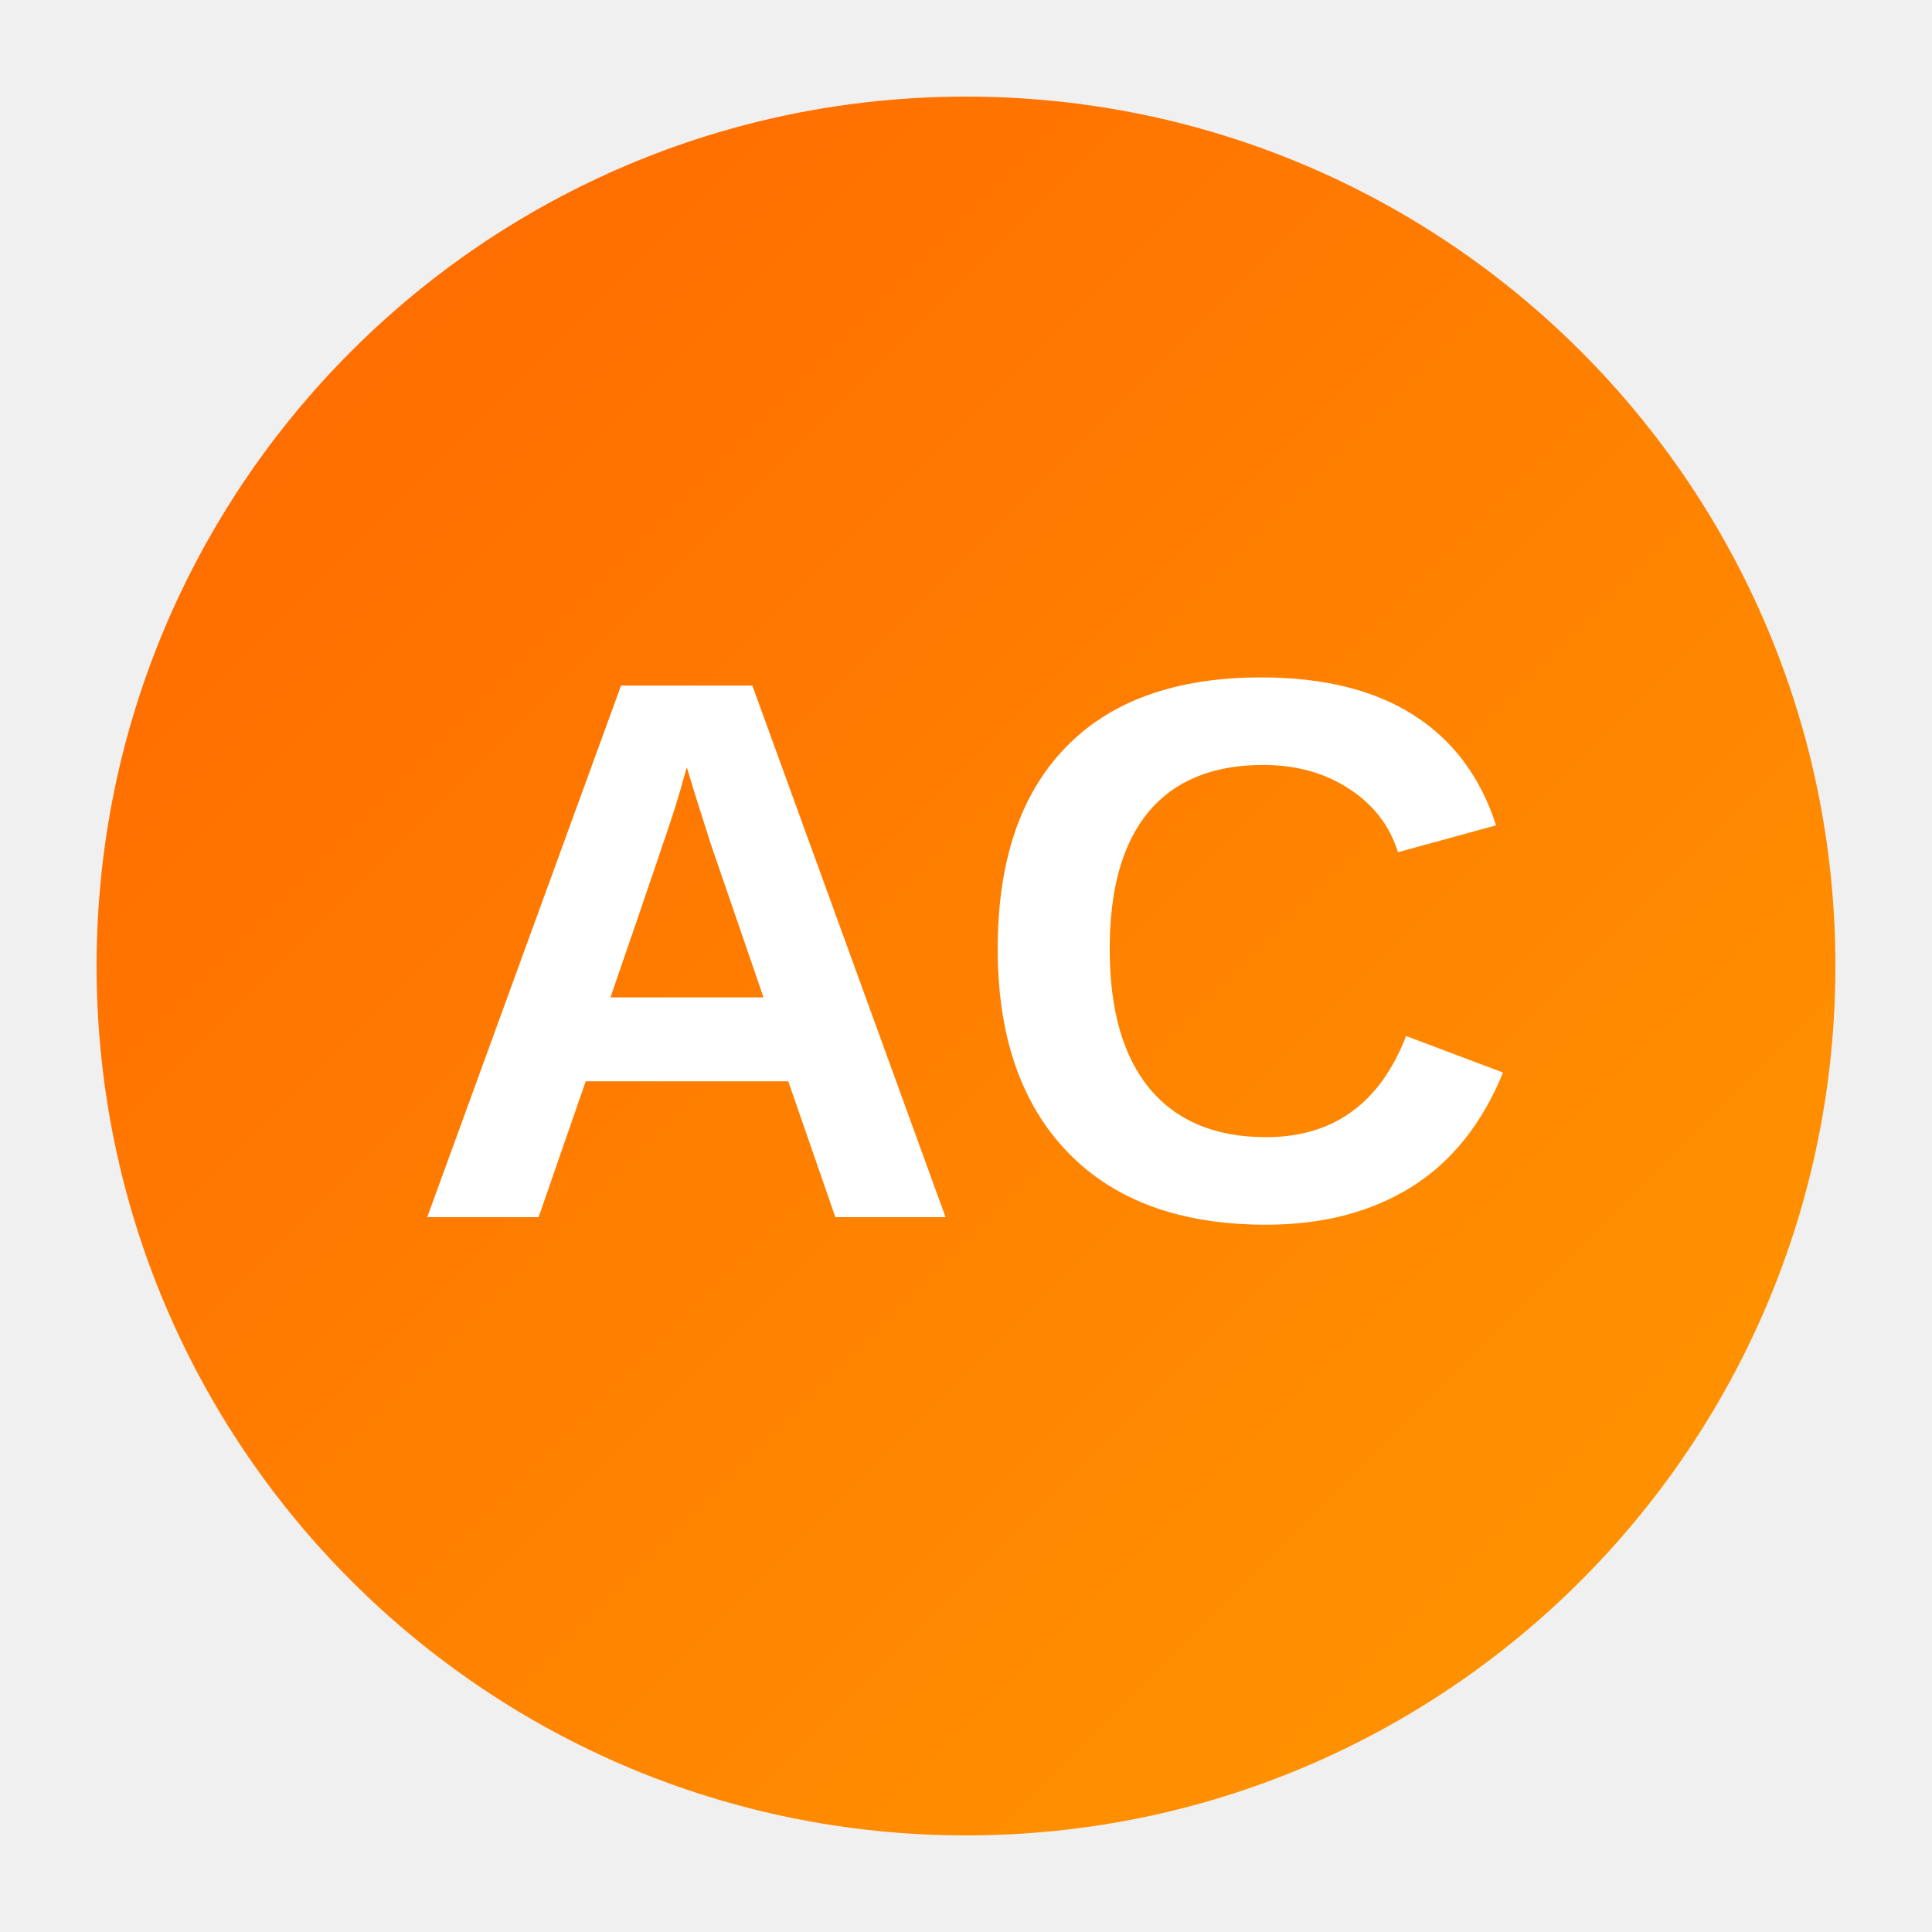
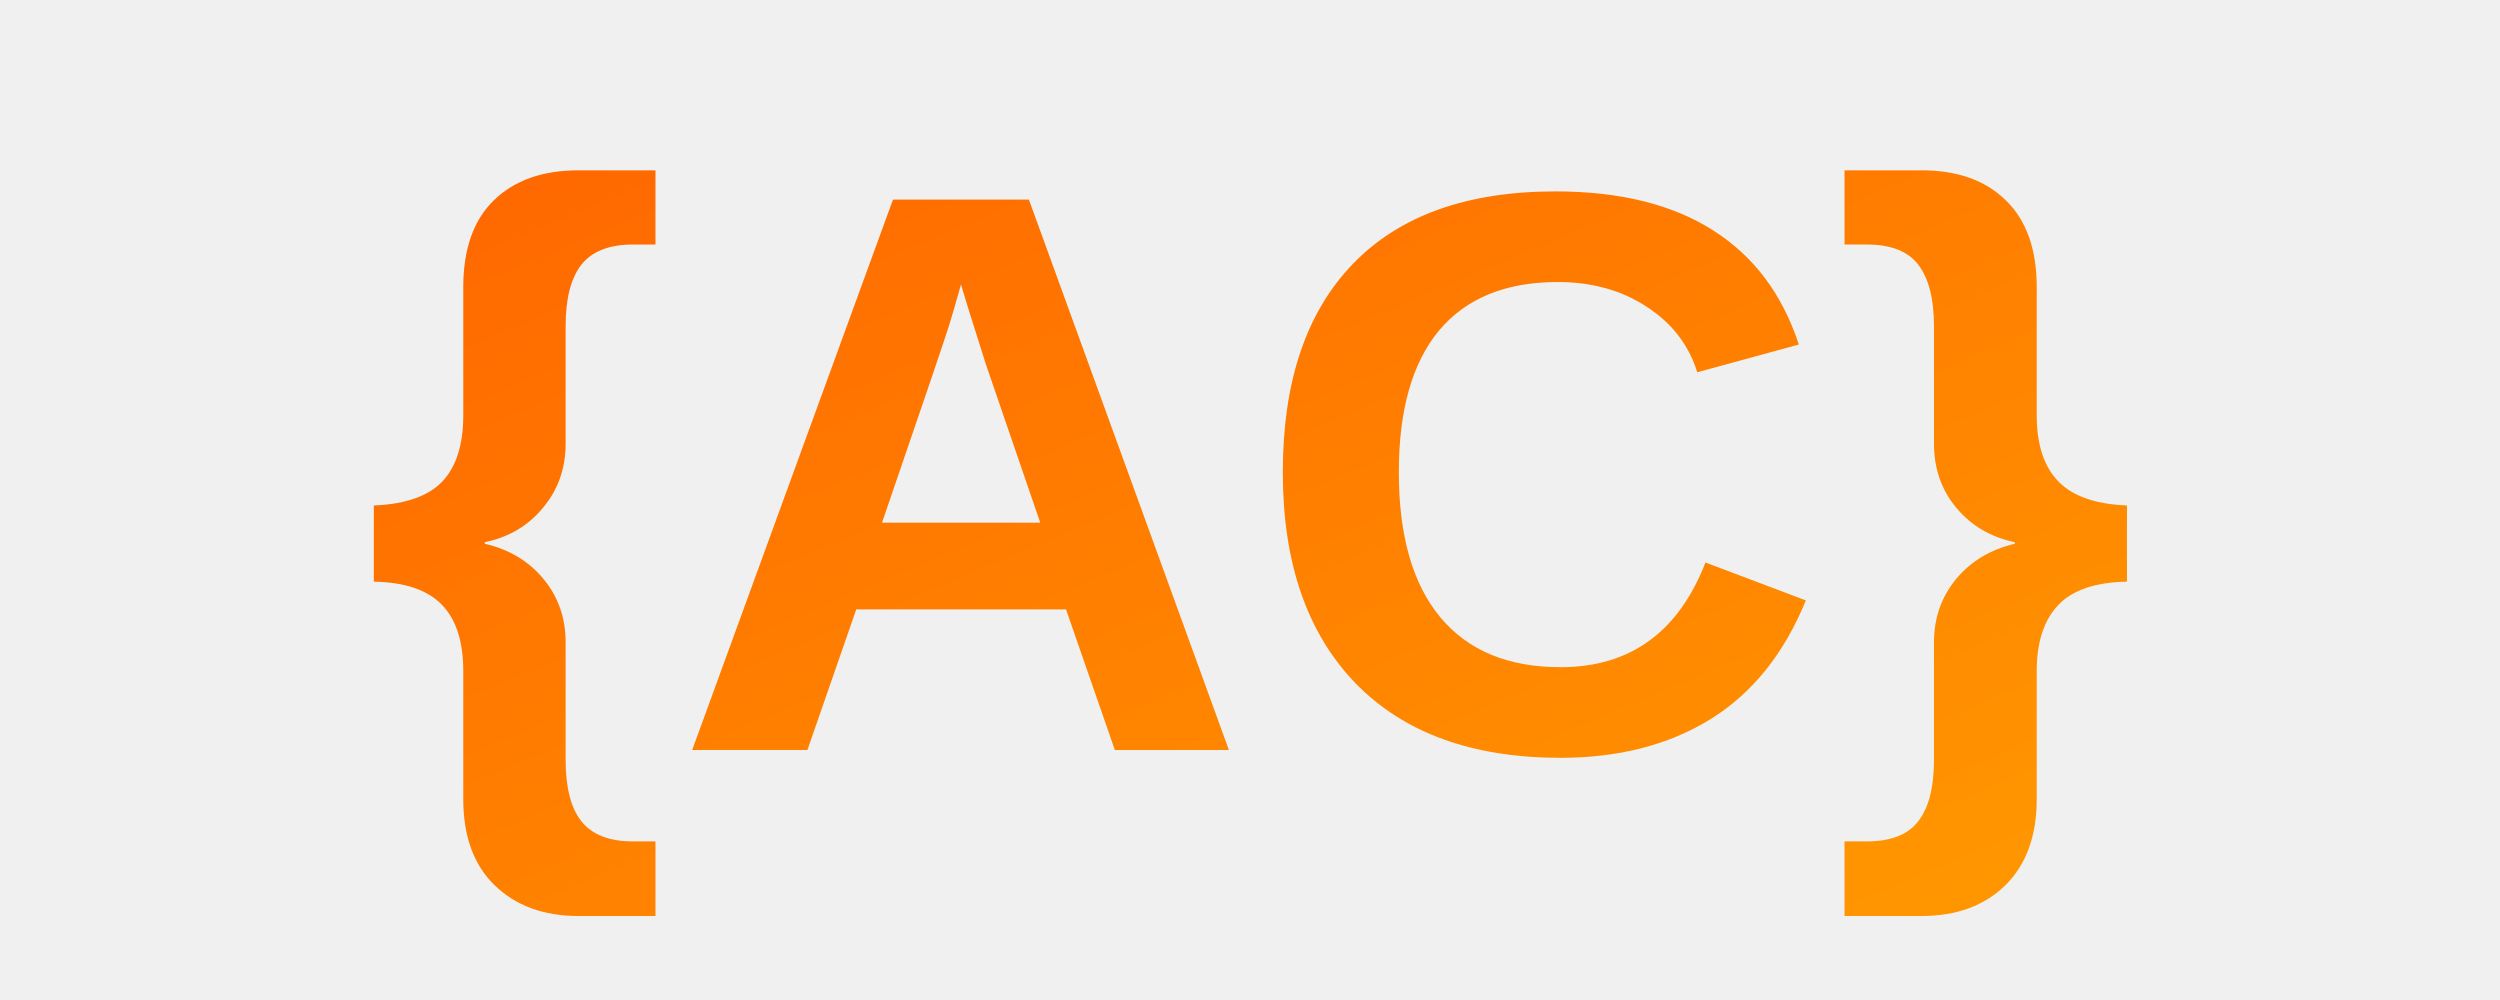
- <svg xmlns="http://www.w3.org/2000/svg" viewBox="0 0 100 100" width="100" height="100">
+ <svg xmlns="http://www.w3.org/2000/svg" viewBox="0 0 100 40" width="100" height="40">
  <defs>
-     <linearGradient id="grad" x1="0%" y1="0%" x2="100%" y2="100%">
+     <linearGradient id="textGrad" x1="0%" y1="0%" x2="100%" y2="100%">
      <stop offset="0%" style="stop-color:#FF6600;stop-opacity:1" />
      <stop offset="100%" style="stop-color:#FF9900;stop-opacity:1" />
    </linearGradient>
  </defs>
-   <circle cx="50" cy="50" r="45" fill="url(#grad)" />
-   <text x="50" y="63" font-family="Arial, sans-serif" font-size="40" font-weight="bold" fill="white" text-anchor="middle">AC</text>
+   <text x="50" y="30" font-family="Arial, sans-serif" font-size="32" font-weight="bold" fill="url(#textGrad)" text-anchor="middle">{AC}</text>
</svg>
